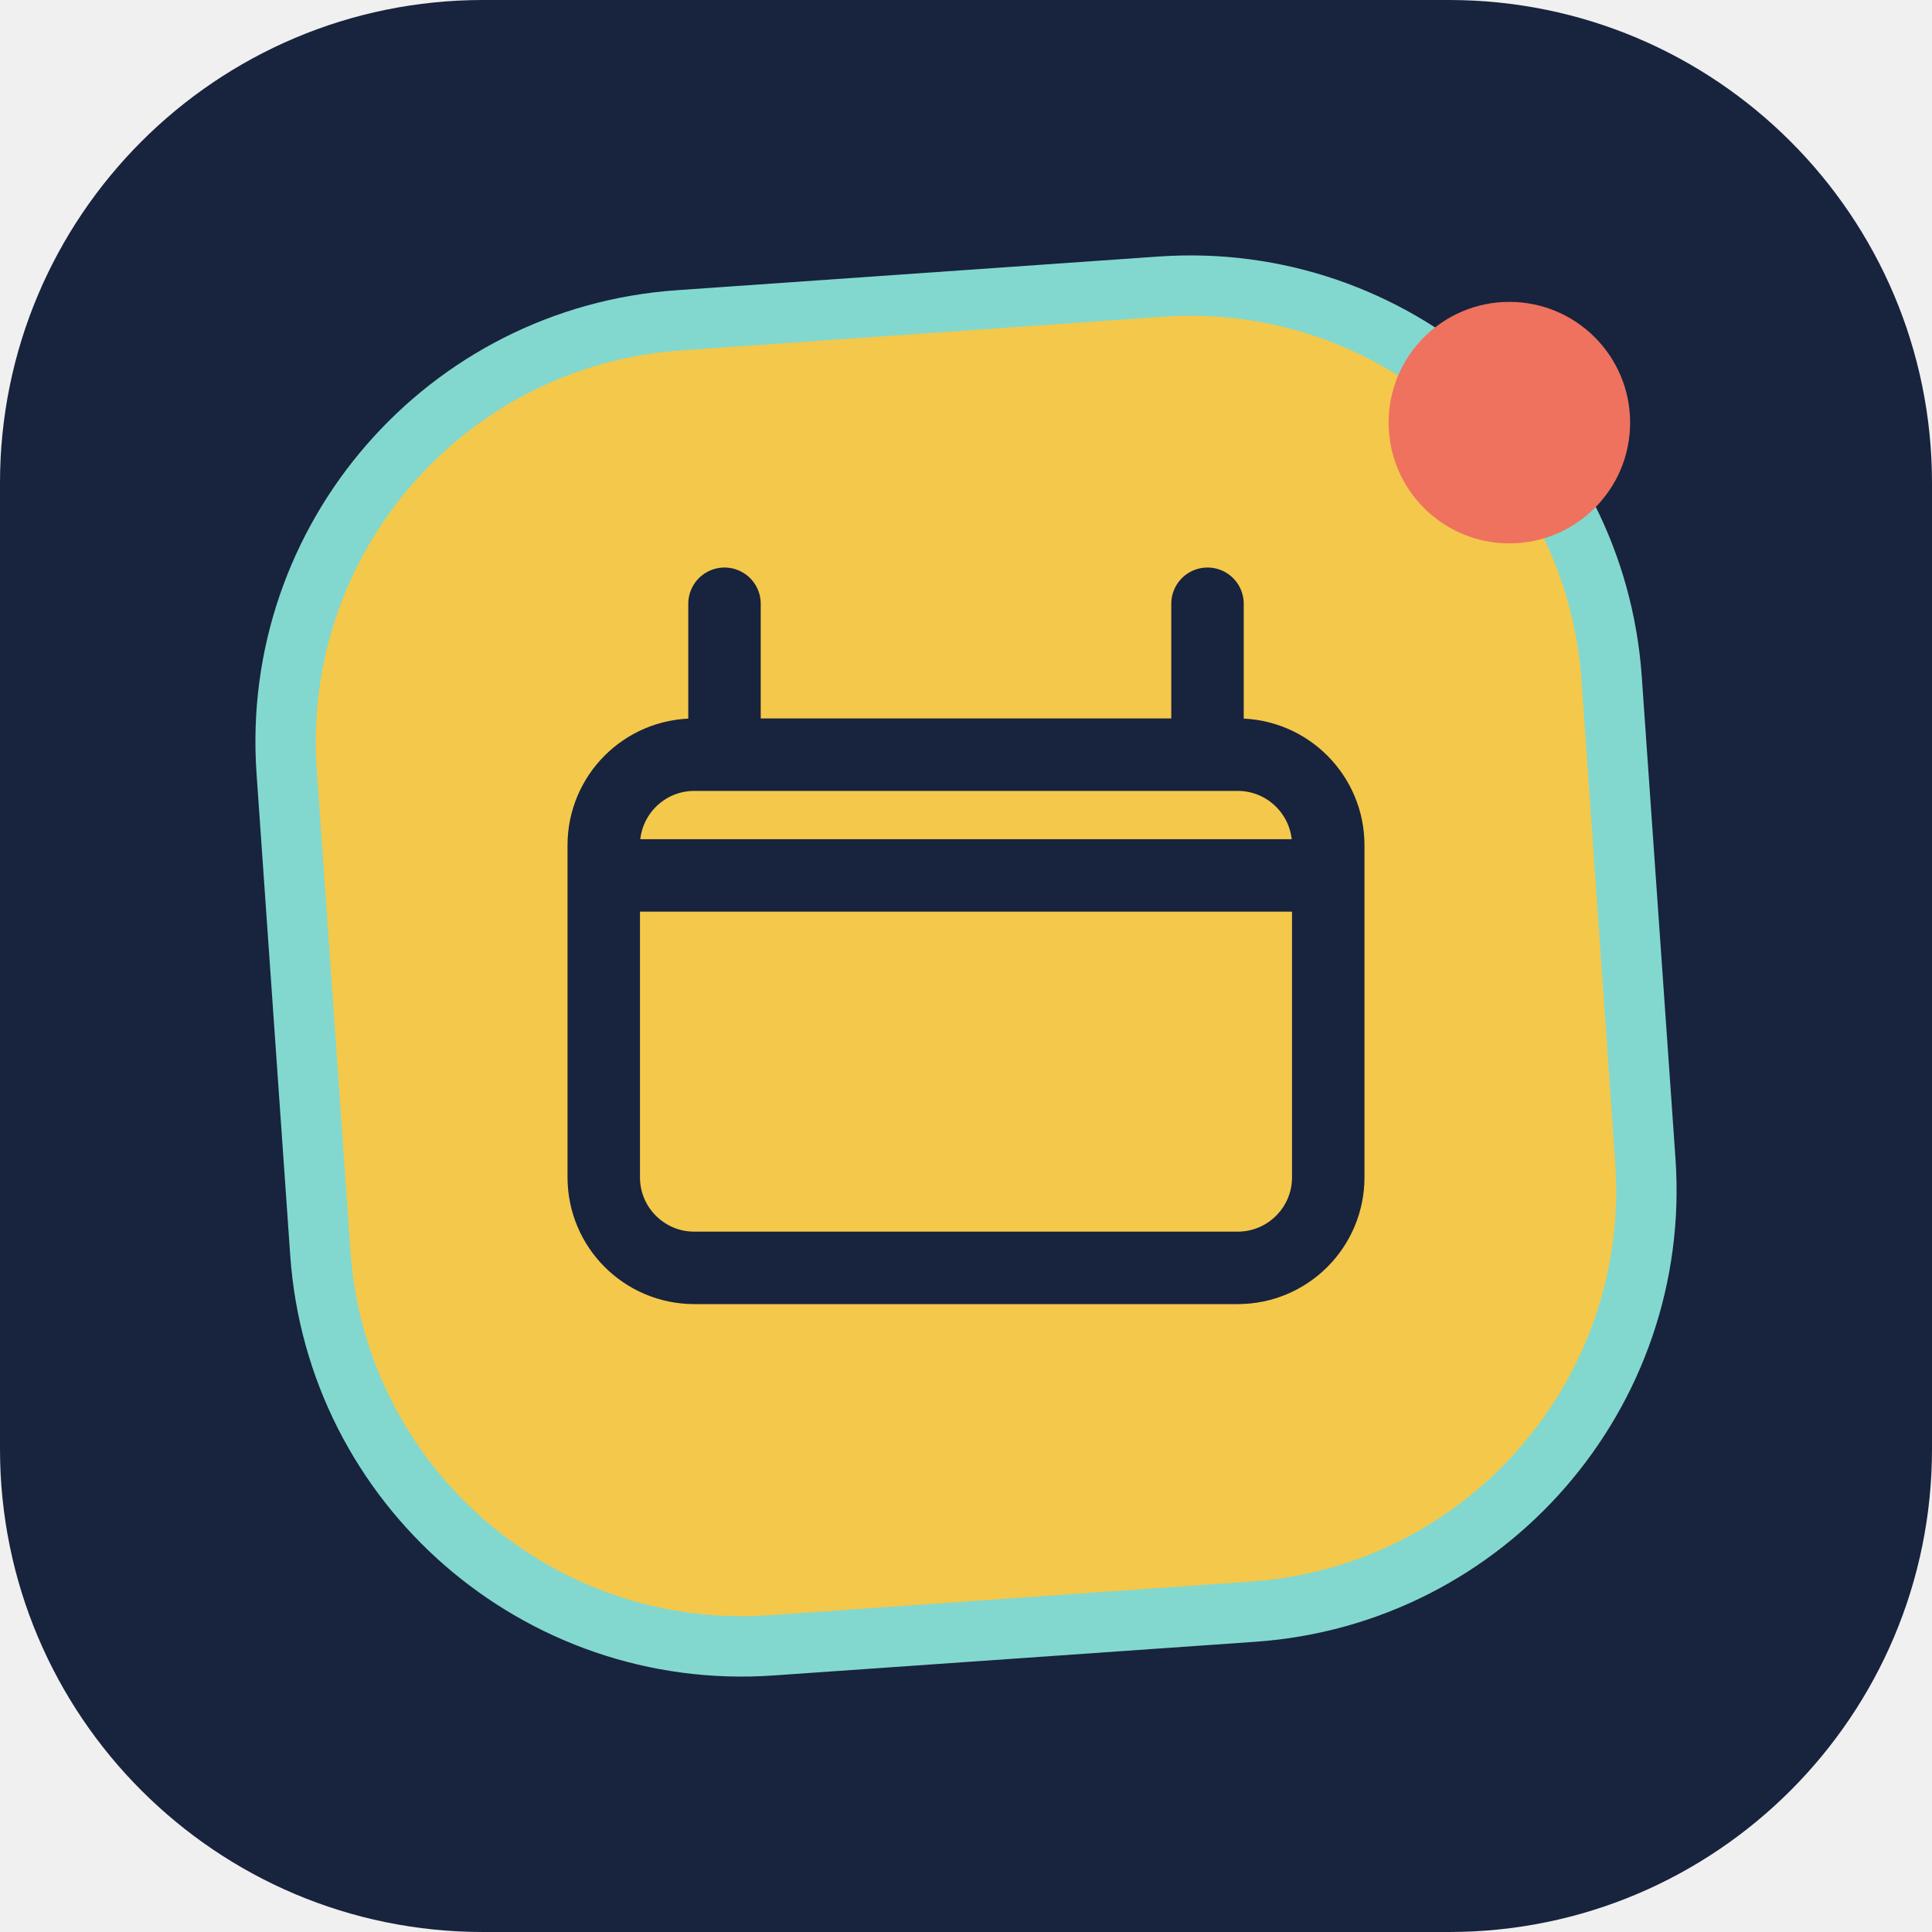
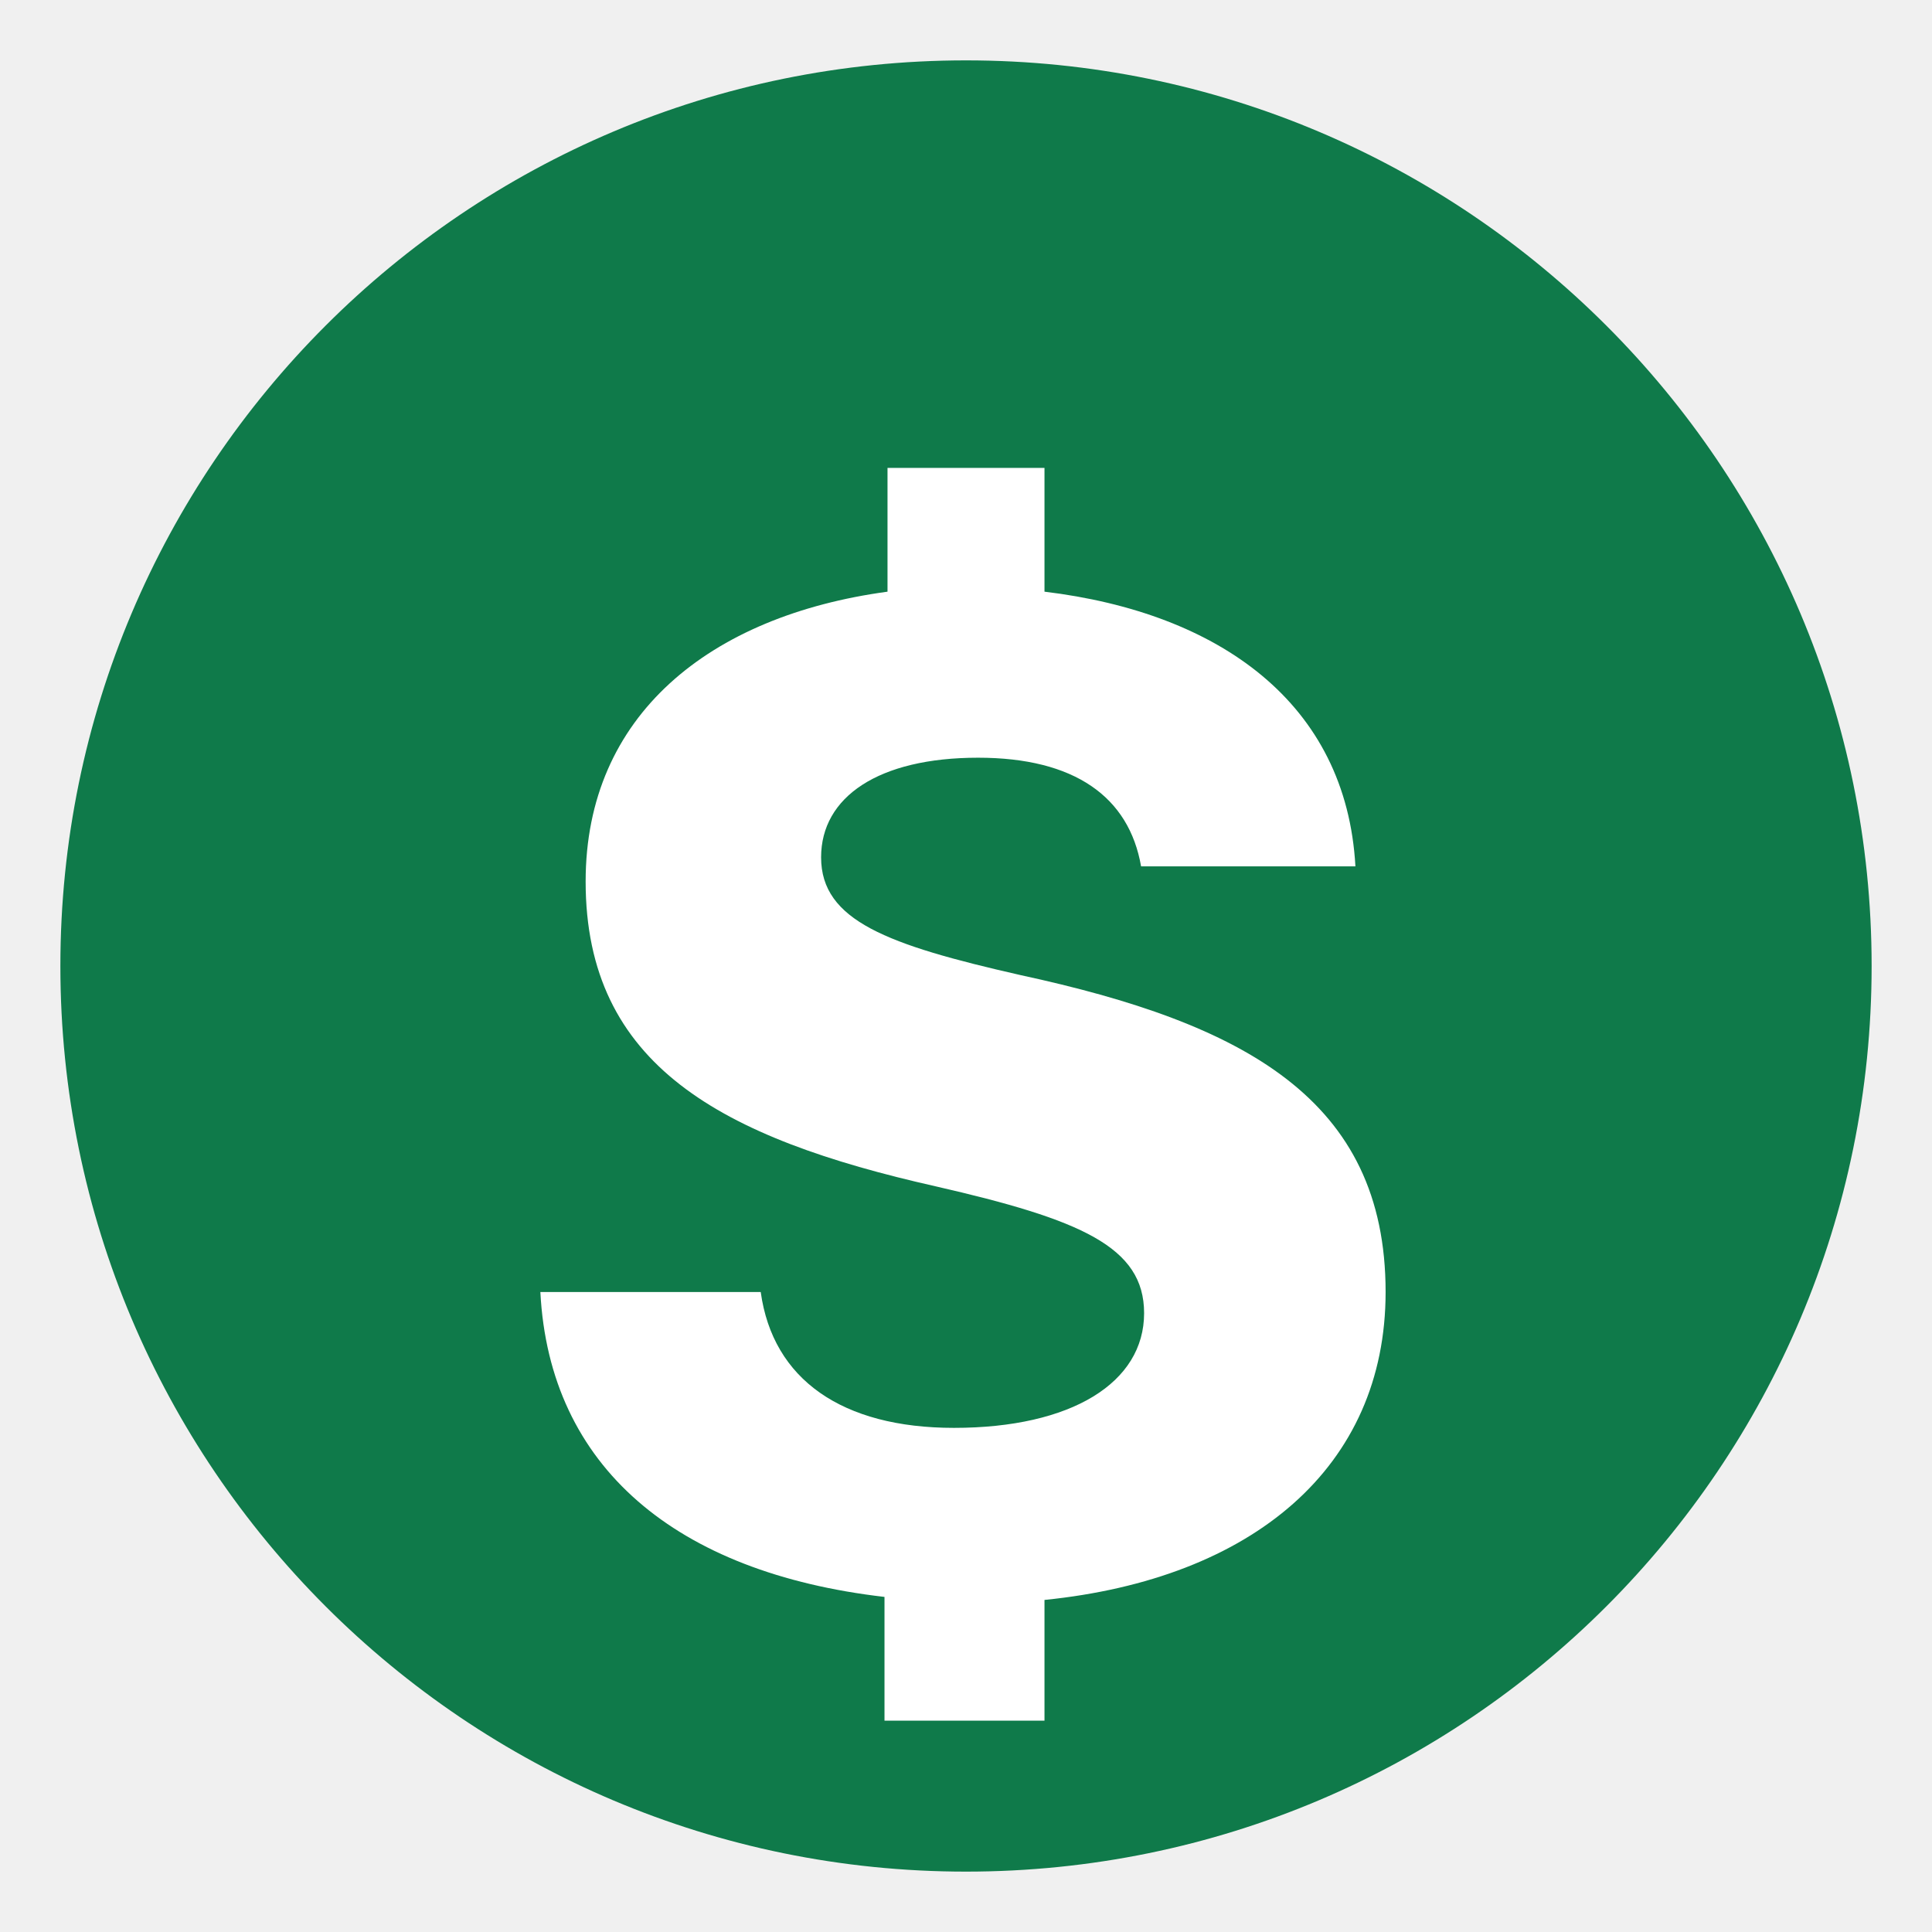
- <svg xmlns="http://www.w3.org/2000/svg" viewBox="0 0 64 64" role="img" aria-labelledby="title">
-   <rect width="64" height="64" rx="16" fill="#18233d" />
-   <rect x="10" y="10" width="44" height="44" rx="14" fill="#f4c84b" stroke="#82d8cf" stroke-width="2" transform="rotate(-4 32 32)" />
-   <path d="M24 20v5m16-5v5M21 29h22M23 25h18a3 3 0 0 1 3 3v11a3 3 0 0 1-3 3H23a3 3 0 0 1-3-3V28a3 3 0 0 1 3-3Z" fill="none" stroke="#18233d" stroke-linecap="round" stroke-linejoin="round" stroke-width="2.4" />
-   <circle cx="50" cy="14" r="4" fill="#ee725e" />
+ <svg xmlns="http://www.w3.org/2000/svg" viewBox="0 0 64 64" role="img" aria-label="Dollar app favicon">
+   <circle cx="32" cy="32" r="30" fill="#0F7A4A" />
+   <path d="M34.6 15.5v4.1c5.8.7 10 3.7 10.3 9.1h-7.1c-.4-2.3-2.2-3.6-5.4-3.6-3.3 0-5.2 1.3-5.2 3.3 0 2.1 2.2 2.9 6.6 3.9 7.4 1.6 12.1 4.1 12.1 10.5 0 5.8-4.4 9.5-11.3 10.2v4h-5.3v-4.1c-6.9-.8-11.1-4.3-11.4-10.1h7.3c.4 2.9 2.7 4.5 6.4 4.5 3.9 0 6.3-1.5 6.3-3.8 0-2.2-2.1-3.1-6.9-4.2-7.1-1.6-11.6-4-11.6-10.1 0-5.5 4.1-8.8 10-9.6v-4.1h5.2z" fill="#FFFFFF" />
</svg>
